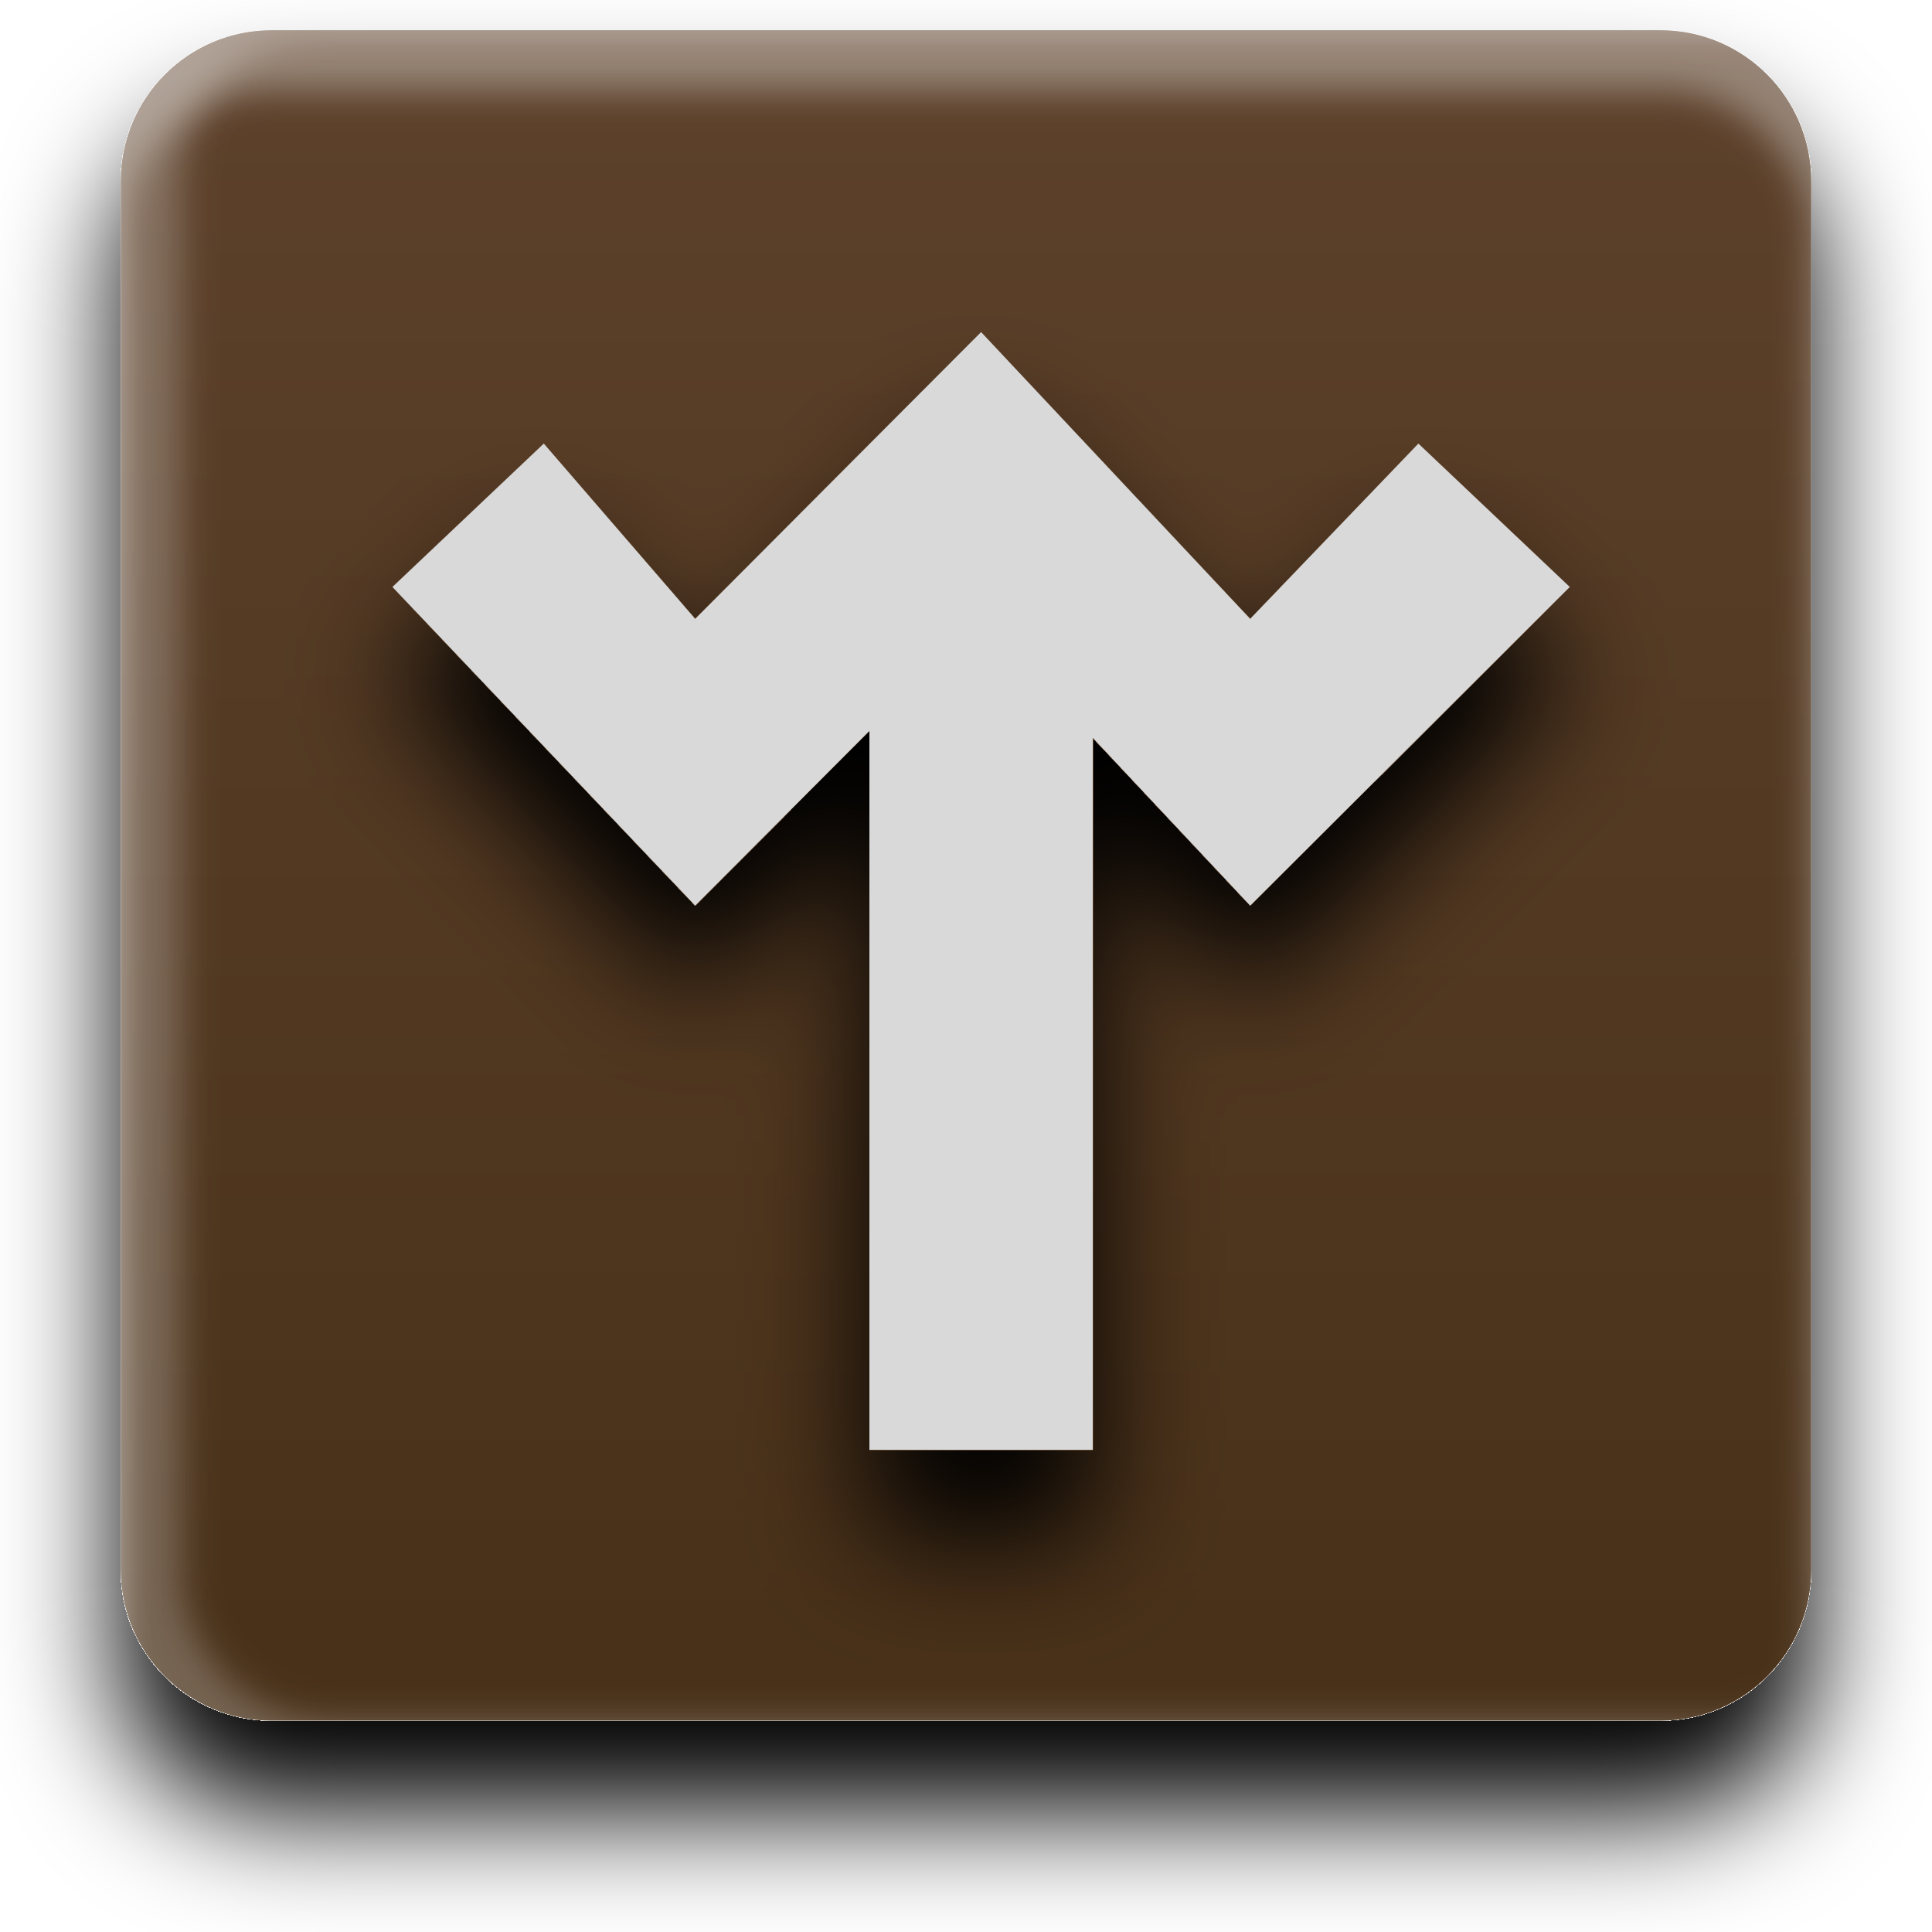
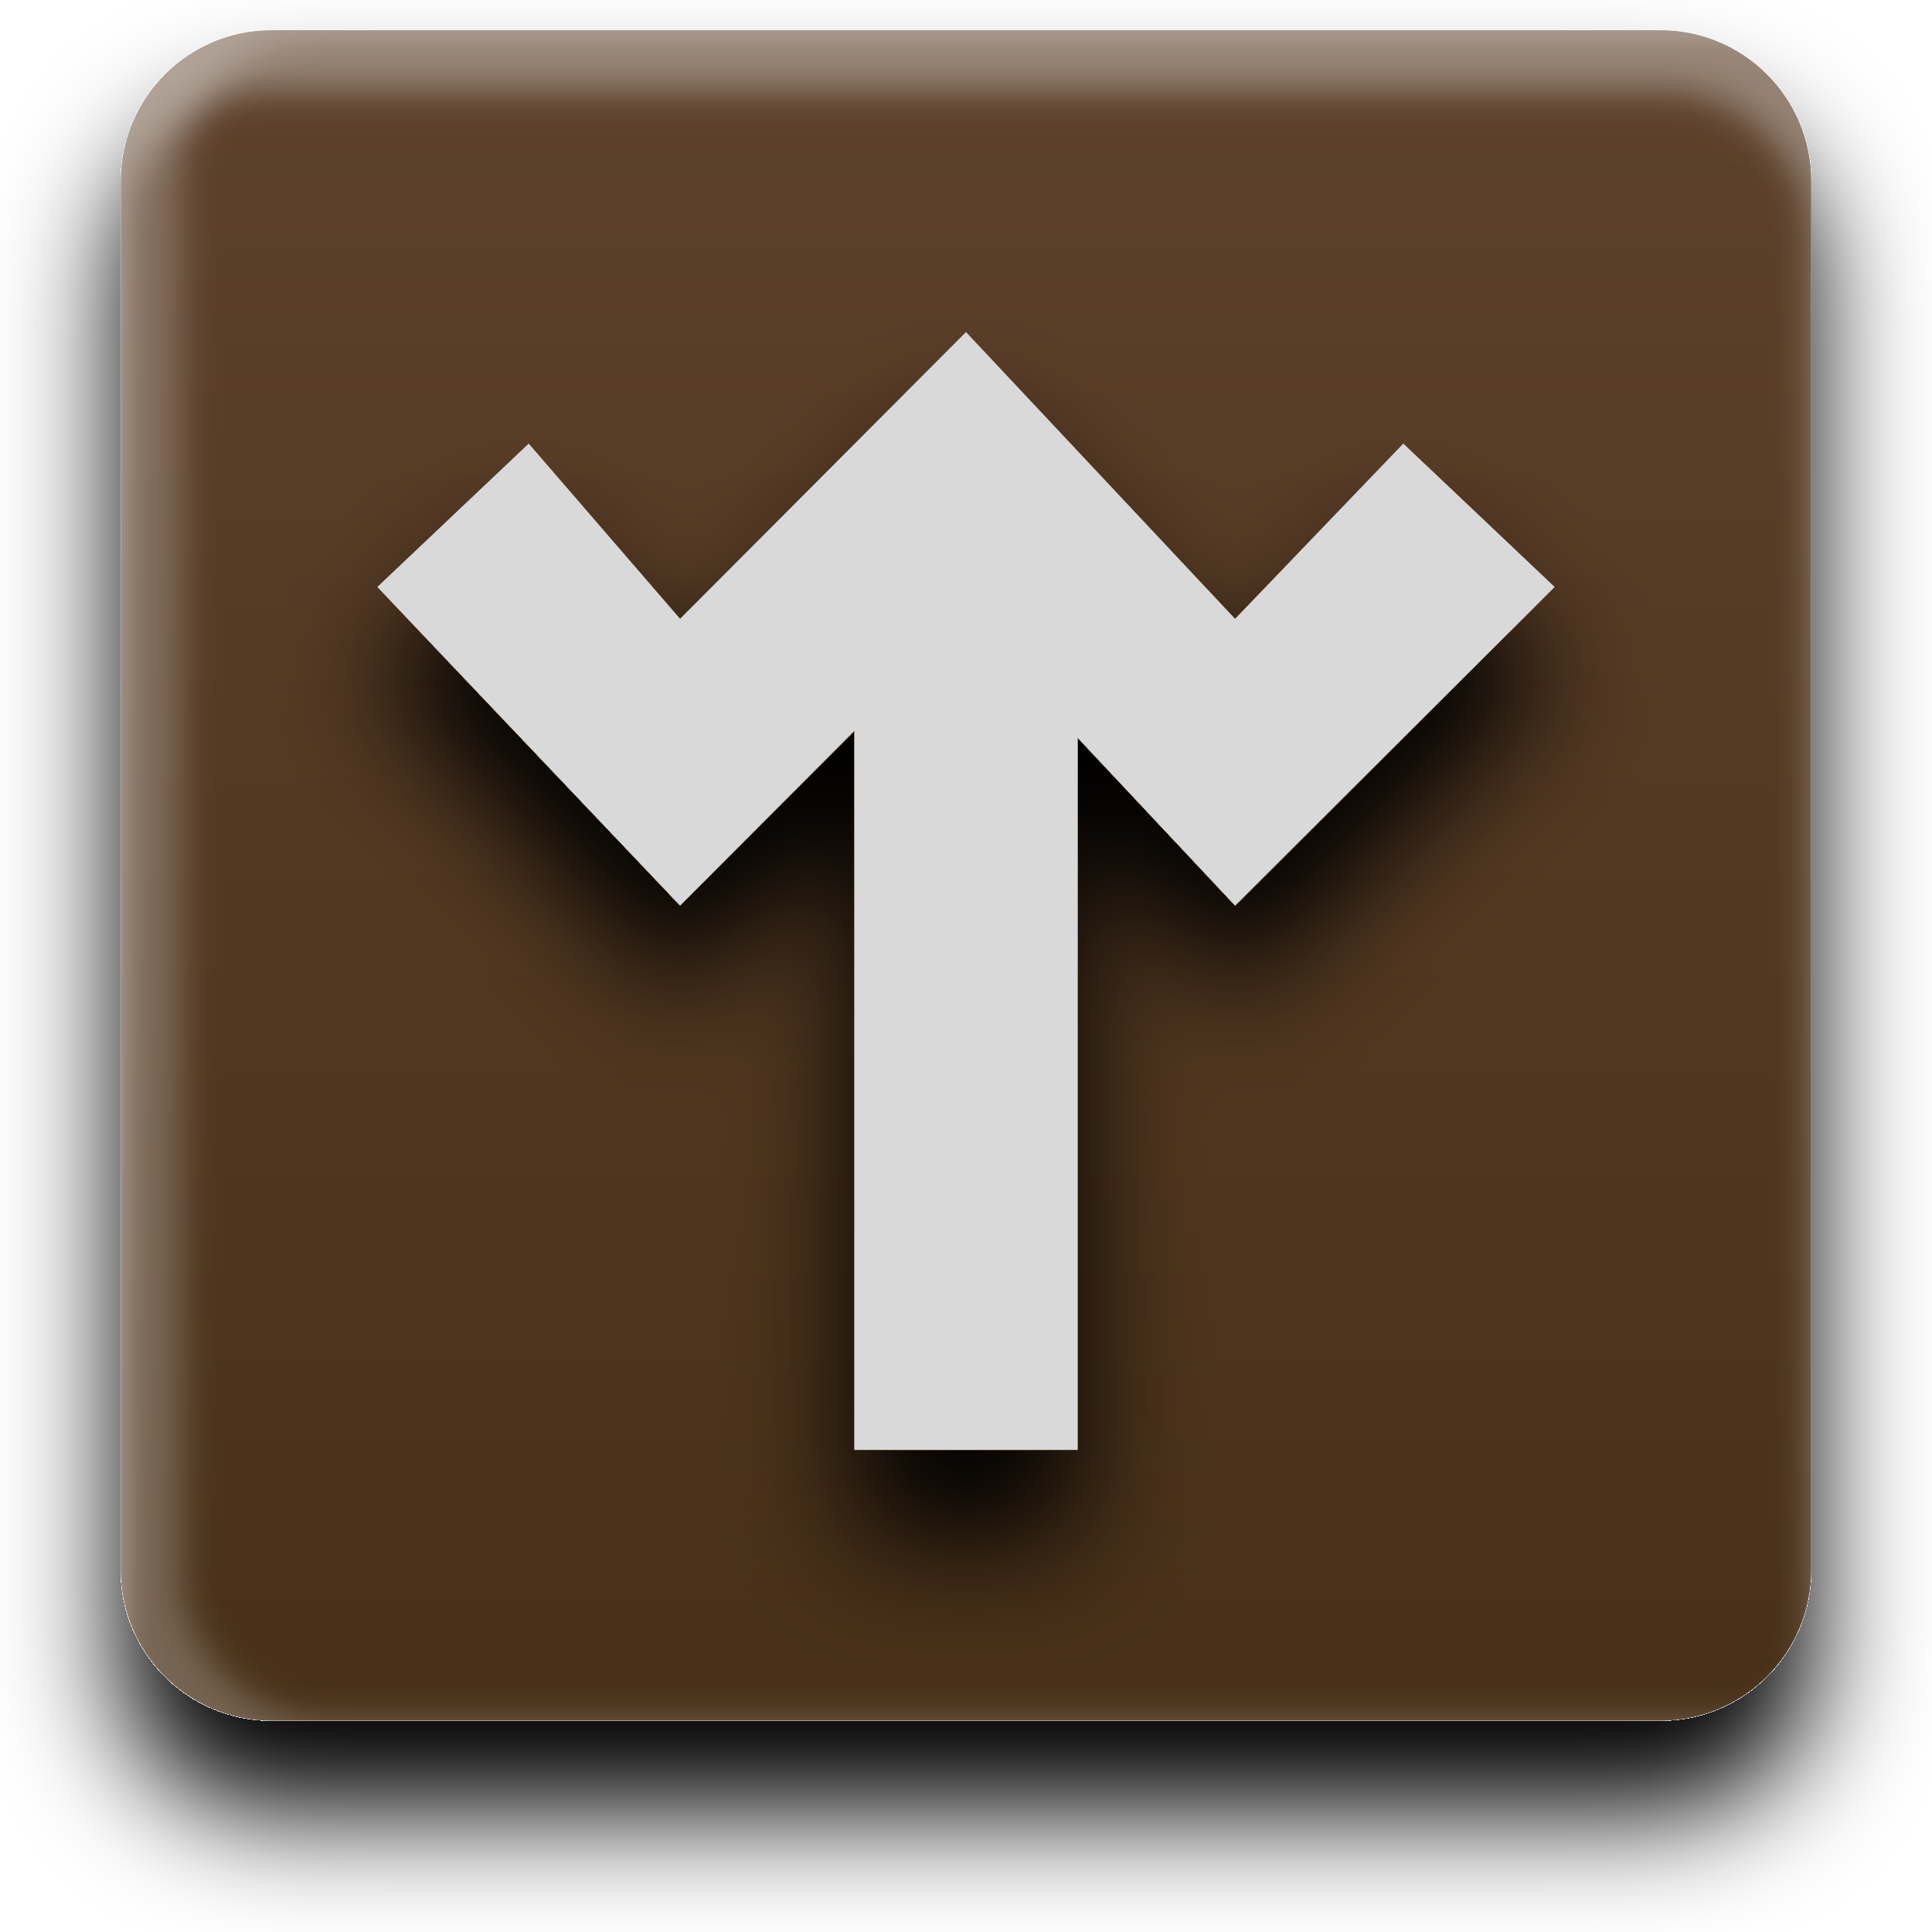
<svg xmlns="http://www.w3.org/2000/svg" width="64" height="64" viewBox="0 0 64 64" fill="none">
  <g filter="url(#filter0_d_1068_23)">
    <g filter="url(#filter1_ii_1068_23)">
      <rect x="4" y="1" width="56" height="56" rx="5" fill="url(#paint0_linear_1068_23)" />
    </g>
    <g filter="url(#filter2_d_1068_23)">
-       <rect x="28.8" y="18.428" width="7.4" height="29.6" fill="#D9D9D9" />
-       <path d="M23.029 30L13 19.444L18.014 14.694L23.029 20.5L32.5 11L41.414 20.5L46.986 14.694L52 19.444L41.414 30L32.5 20.5L23.029 30Z" fill="#D9D9D9" />
+       <rect x="28.3" y="18.428" width="7.4" height="29.6" fill="#D9D9D9" />
+       <path d="M22.529 30L12.5 19.444L17.514 14.694L22.529 20.5L32 11L40.914 20.5L46.486 14.694L51.5 19.444L40.914 30L32 20.5L22.529 30Z" fill="#D9D9D9" />
    </g>
  </g>
  <defs>
    <filter id="filter0_d_1068_23" x="0" y="0" width="64" height="64" filterUnits="userSpaceOnUse" color-interpolation-filters="sRGB">
      <feFlood flood-opacity="0" result="BackgroundImageFix" />
      <feColorMatrix in="SourceAlpha" type="matrix" values="0 0 0 0 0 0 0 0 0 0 0 0 0 0 0 0 0 0 127 0" result="hardAlpha" />
      <feOffset dy="3" />
      <feGaussianBlur stdDeviation="2" />
      <feComposite in2="hardAlpha" operator="out" />
      <feColorMatrix type="matrix" values="0 0 0 0 0 0 0 0 0 0 0 0 0 0 0 0 0 0 1 0" />
      <feBlend mode="normal" in2="BackgroundImageFix" result="effect1_dropShadow_1068_23" />
      <feBlend mode="normal" in="SourceGraphic" in2="effect1_dropShadow_1068_23" result="shape" />
    </filter>
    <filter id="filter1_ii_1068_23" x="4" y="1" width="57.2" height="57.2" filterUnits="userSpaceOnUse" color-interpolation-filters="sRGB">
      <feFlood flood-opacity="0" result="BackgroundImageFix" />
      <feBlend mode="normal" in="SourceGraphic" in2="BackgroundImageFix" result="shape" />
      <feColorMatrix in="SourceAlpha" type="matrix" values="0 0 0 0 0 0 0 0 0 0 0 0 0 0 0 0 0 0 127 0" result="hardAlpha" />
      <feOffset dy="2" />
      <feGaussianBlur stdDeviation="0.6" />
      <feComposite in2="hardAlpha" operator="arithmetic" k2="-1" k3="1" />
      <feColorMatrix type="matrix" values="0 0 0 0 1 0 0 0 0 1 0 0 0 0 1 0 0 0 0.35 0" />
      <feBlend mode="normal" in2="shape" result="effect1_innerShadow_1068_23" />
      <feColorMatrix in="SourceAlpha" type="matrix" values="0 0 0 0 0 0 0 0 0 0 0 0 0 0 0 0 0 0 127 0" result="hardAlpha" />
      <feOffset dx="2" />
      <feGaussianBlur stdDeviation="0.6" />
      <feComposite in2="hardAlpha" operator="arithmetic" k2="-1" k3="1" />
      <feColorMatrix type="matrix" values="0 0 0 0 1 0 0 0 0 1 0 0 0 0 1 0 0 0 0.25 0" />
      <feBlend mode="normal" in2="effect1_innerShadow_1068_23" result="effect2_innerShadow_1068_23" />
    </filter>
-     <filter id="filter2_d_1068_23" x="9" y="10" width="47" height="45.027" filterUnits="userSpaceOnUse" color-interpolation-filters="sRGB">
+     <filter id="filter2_d_1068_23" x="8.5" y="10" width="47" height="45.027" filterUnits="userSpaceOnUse" color-interpolation-filters="sRGB">
      <feFlood flood-opacity="0" result="BackgroundImageFix" />
      <feColorMatrix in="SourceAlpha" type="matrix" values="0 0 0 0 0 0 0 0 0 0 0 0 0 0 0 0 0 0 127 0" result="hardAlpha" />
      <feOffset dy="3" />
      <feGaussianBlur stdDeviation="2" />
      <feComposite in2="hardAlpha" operator="out" />
      <feColorMatrix type="matrix" values="0 0 0 0 0 0 0 0 0 0 0 0 0 0 0 0 0 0 1 0" />
      <feBlend mode="normal" in2="BackgroundImageFix" result="effect1_dropShadow_1068_23" />
      <feBlend mode="normal" in="SourceGraphic" in2="effect1_dropShadow_1068_23" result="shape" />
    </filter>
    <linearGradient id="paint0_linear_1068_23" x1="32" y1="1" x2="32" y2="57" gradientUnits="userSpaceOnUse">
      <stop stop-color="#5D412B" />
      <stop offset="1" stop-color="#483018" />
    </linearGradient>
  </defs>
</svg>
